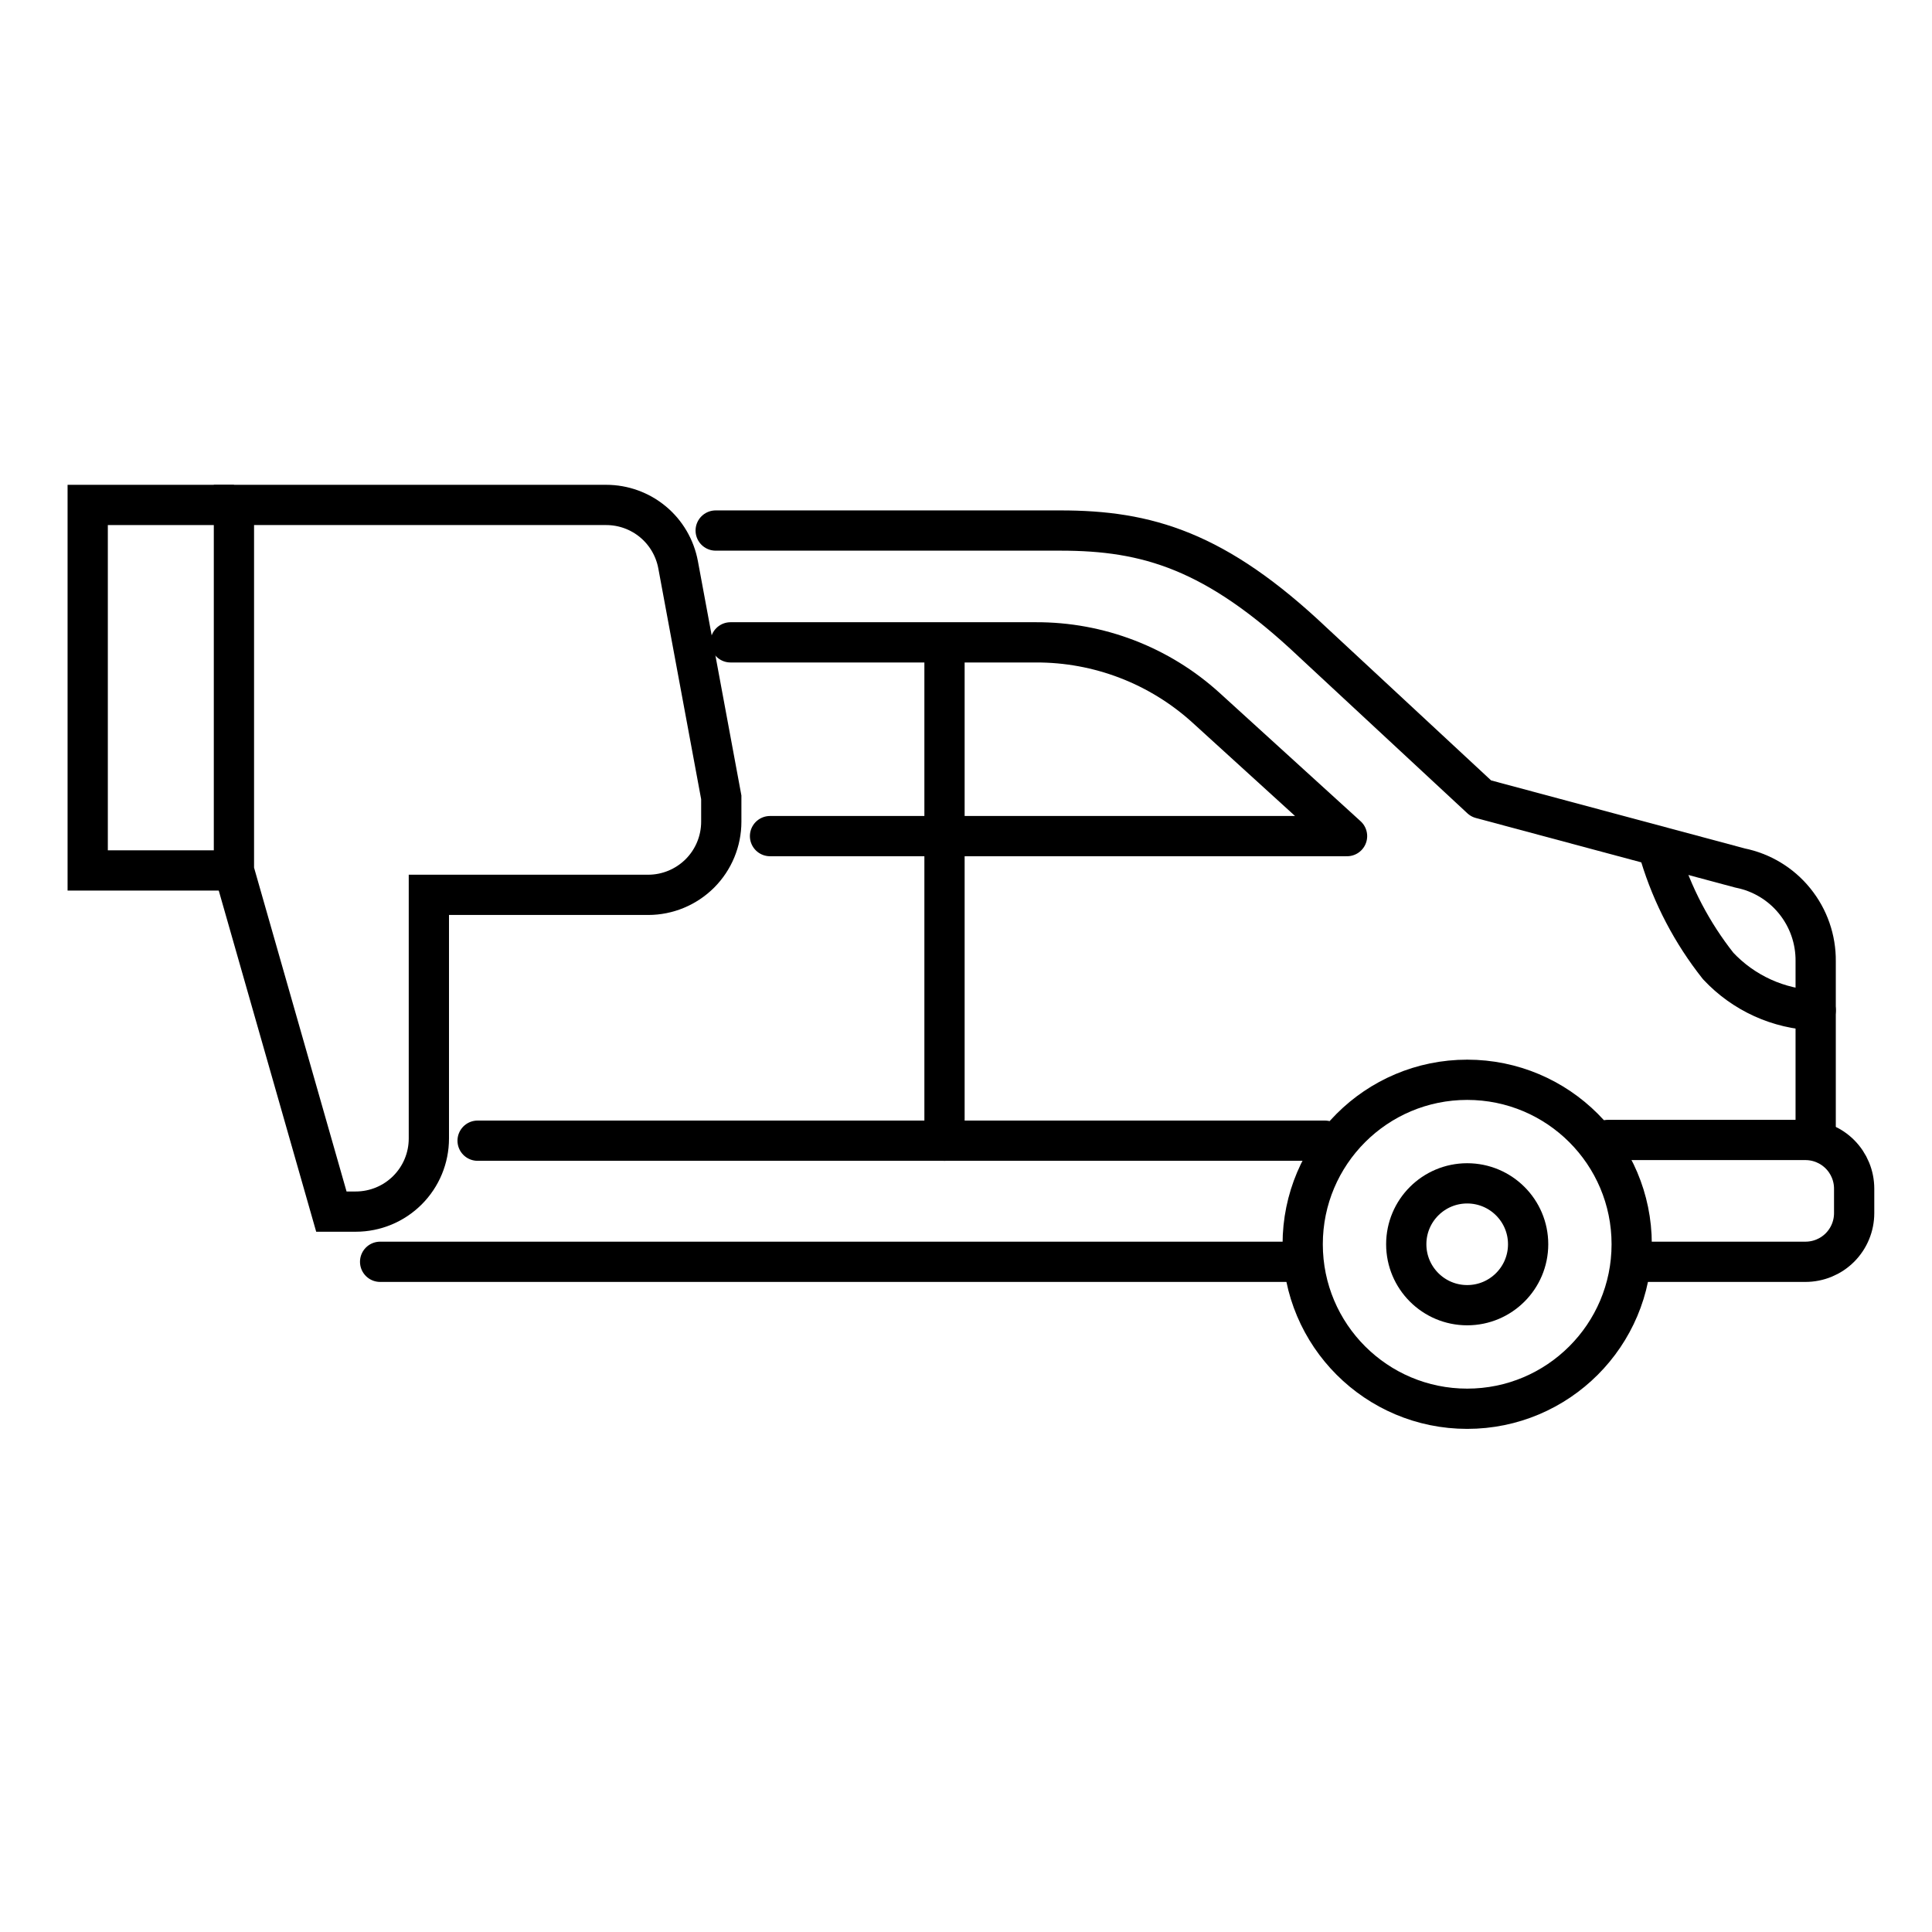
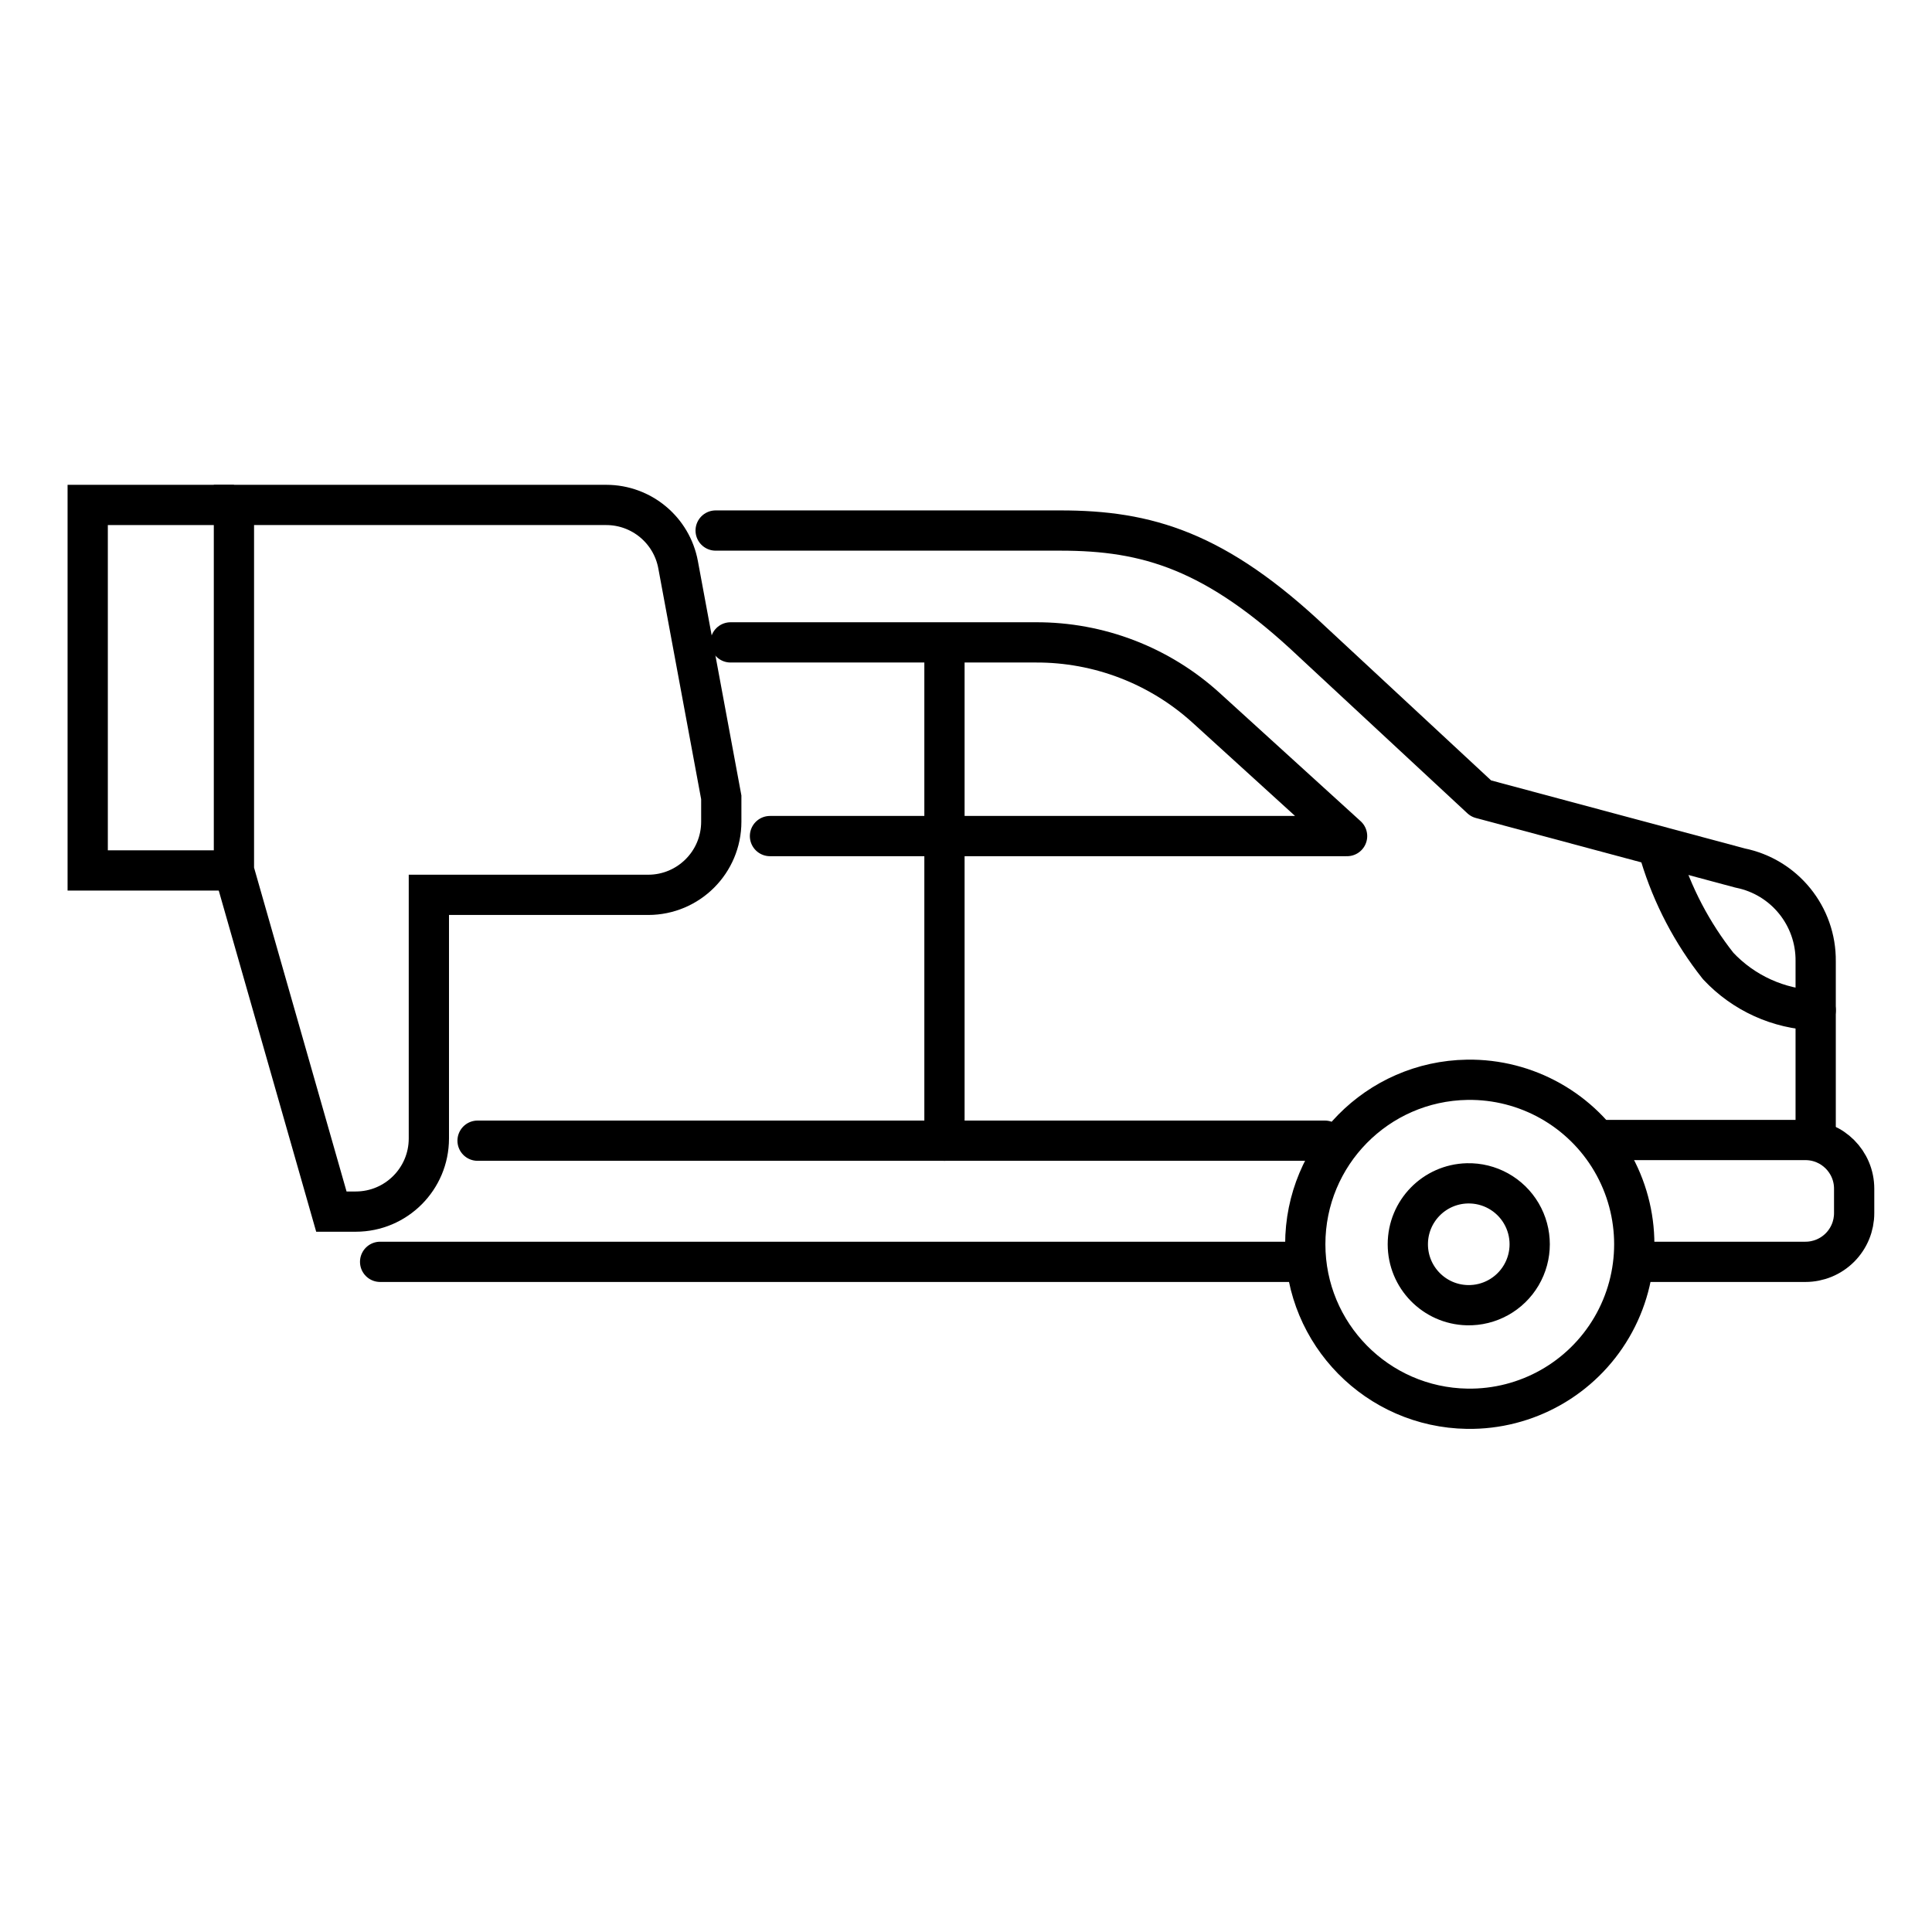
<svg xmlns="http://www.w3.org/2000/svg" width="48" height="48" viewBox="0 0 48 48" fill="none">
-   <path d="M9.444 31.349C15.133 31.349 32.365 31.349 32.365 31.349M11.866 28.34H32.916M45.11 28.122V23.884C45.116 23.34 44.932 22.81 44.589 22.387C44.247 21.963 43.767 21.673 43.233 21.566L36.797 19.84L32.626 15.966C30.204 13.671 28.491 13.181 26.348 13.181H17.781" stroke="currentColor" stroke-linecap="round" stroke-linejoin="round" />
-   <path d="M36.452 35C38.709 35 40.539 33.17 40.539 30.913C40.539 28.656 38.709 26.827 36.452 26.827C34.195 26.827 32.365 28.656 32.365 30.913C32.365 33.17 34.195 35 36.452 35Z" stroke="currentColor" stroke-linecap="round" stroke-linejoin="round" />
-   <path d="M36.452 32.427C37.288 32.427 37.966 31.749 37.966 30.913C37.966 30.077 37.288 29.4 36.452 29.4C35.616 29.4 34.938 30.077 34.938 30.913C34.938 31.749 35.616 32.427 36.452 32.427Z" stroke="currentColor" stroke-linecap="round" stroke-linejoin="round" />
-   <path d="M40.926 31.349H44.855C45.177 31.349 45.485 31.222 45.712 30.995C45.939 30.768 46.066 30.46 46.066 30.139V29.533C46.066 29.212 45.939 28.904 45.712 28.677C45.485 28.45 45.177 28.322 44.855 28.322H39.946M45.11 25.101C44.188 25.069 43.318 24.673 42.688 24C42.04 23.182 41.551 22.249 41.247 21.251M18.15 15.959H25.73C27.297 15.952 28.809 16.533 29.968 17.588L33.467 20.773M33.437 20.773H19.131M23.466 28.34V15.959" stroke="currentColor" stroke-linecap="round" stroke-linejoin="round" />
-   <path d="M5.812 12.545H2.179V21.626H5.812" stroke="currentColor" stroke-miterlimit="10" />
-   <path d="M5.812 21.626L8.233 30.102H8.839C9.32 30.102 9.782 29.911 10.123 29.57C10.464 29.23 10.655 28.768 10.655 28.286V22.232H16.104C16.585 22.232 17.047 22.04 17.388 21.7C17.729 21.359 17.92 20.897 17.92 20.415V19.81L16.847 14.03C16.769 13.613 16.549 13.236 16.223 12.965C15.897 12.694 15.486 12.545 15.062 12.545H5.812V21.626Z" stroke="currentColor" stroke-miterlimit="10" stroke-linecap="square" />
+   <path d="M9.444 31.35h22.921m-20.5-3.01h21.051m12.194-.218v-4.238a2.337 2.337 0 00-1.877-2.318l-6.436-1.726-4.171-3.874c-2.422-2.295-4.135-2.785-6.278-2.785H17.78M36.452 35a4.087 4.087 0 100-8.173 4.087 4.087 0 000 8.173z" stroke="currentColor" stroke-linecap="round" stroke-linejoin="round" />
+   <path d="M36.452 32.427a1.514 1.514 0 100-3.027 1.514 1.514 0 000 3.027zM40.926 31.35h3.93a1.21 1.21 0 001.21-1.212v-.605a1.21 1.21 0 00-1.21-1.21h-4.91M45.11 25.1A3.481 3.481 0 0142.688 24a8.326 8.326 0 01-1.44-2.75M18.15 15.96h7.58a6.254 6.254 0 014.238 1.628l3.5 3.184m-.03 0H19.13m4.335 7.568V15.96" stroke="currentColor" stroke-linecap="round" stroke-linejoin="round" />
+   <path d="M5.812 12.545H2.179v9.081h3.633" stroke="currentColor" stroke-miterlimit="10" />
+   <path d="M5.812 21.626l2.421 8.476h.606a1.817 1.817 0 001.816-1.816v-6.054h5.449a1.816 1.816 0 001.816-1.817v-.605l-1.073-5.78a1.816 1.816 0 00-1.785-1.485h-9.25v9.081z" stroke="currentColor" stroke-miterlimit="10" stroke-linecap="square" />
</svg>
